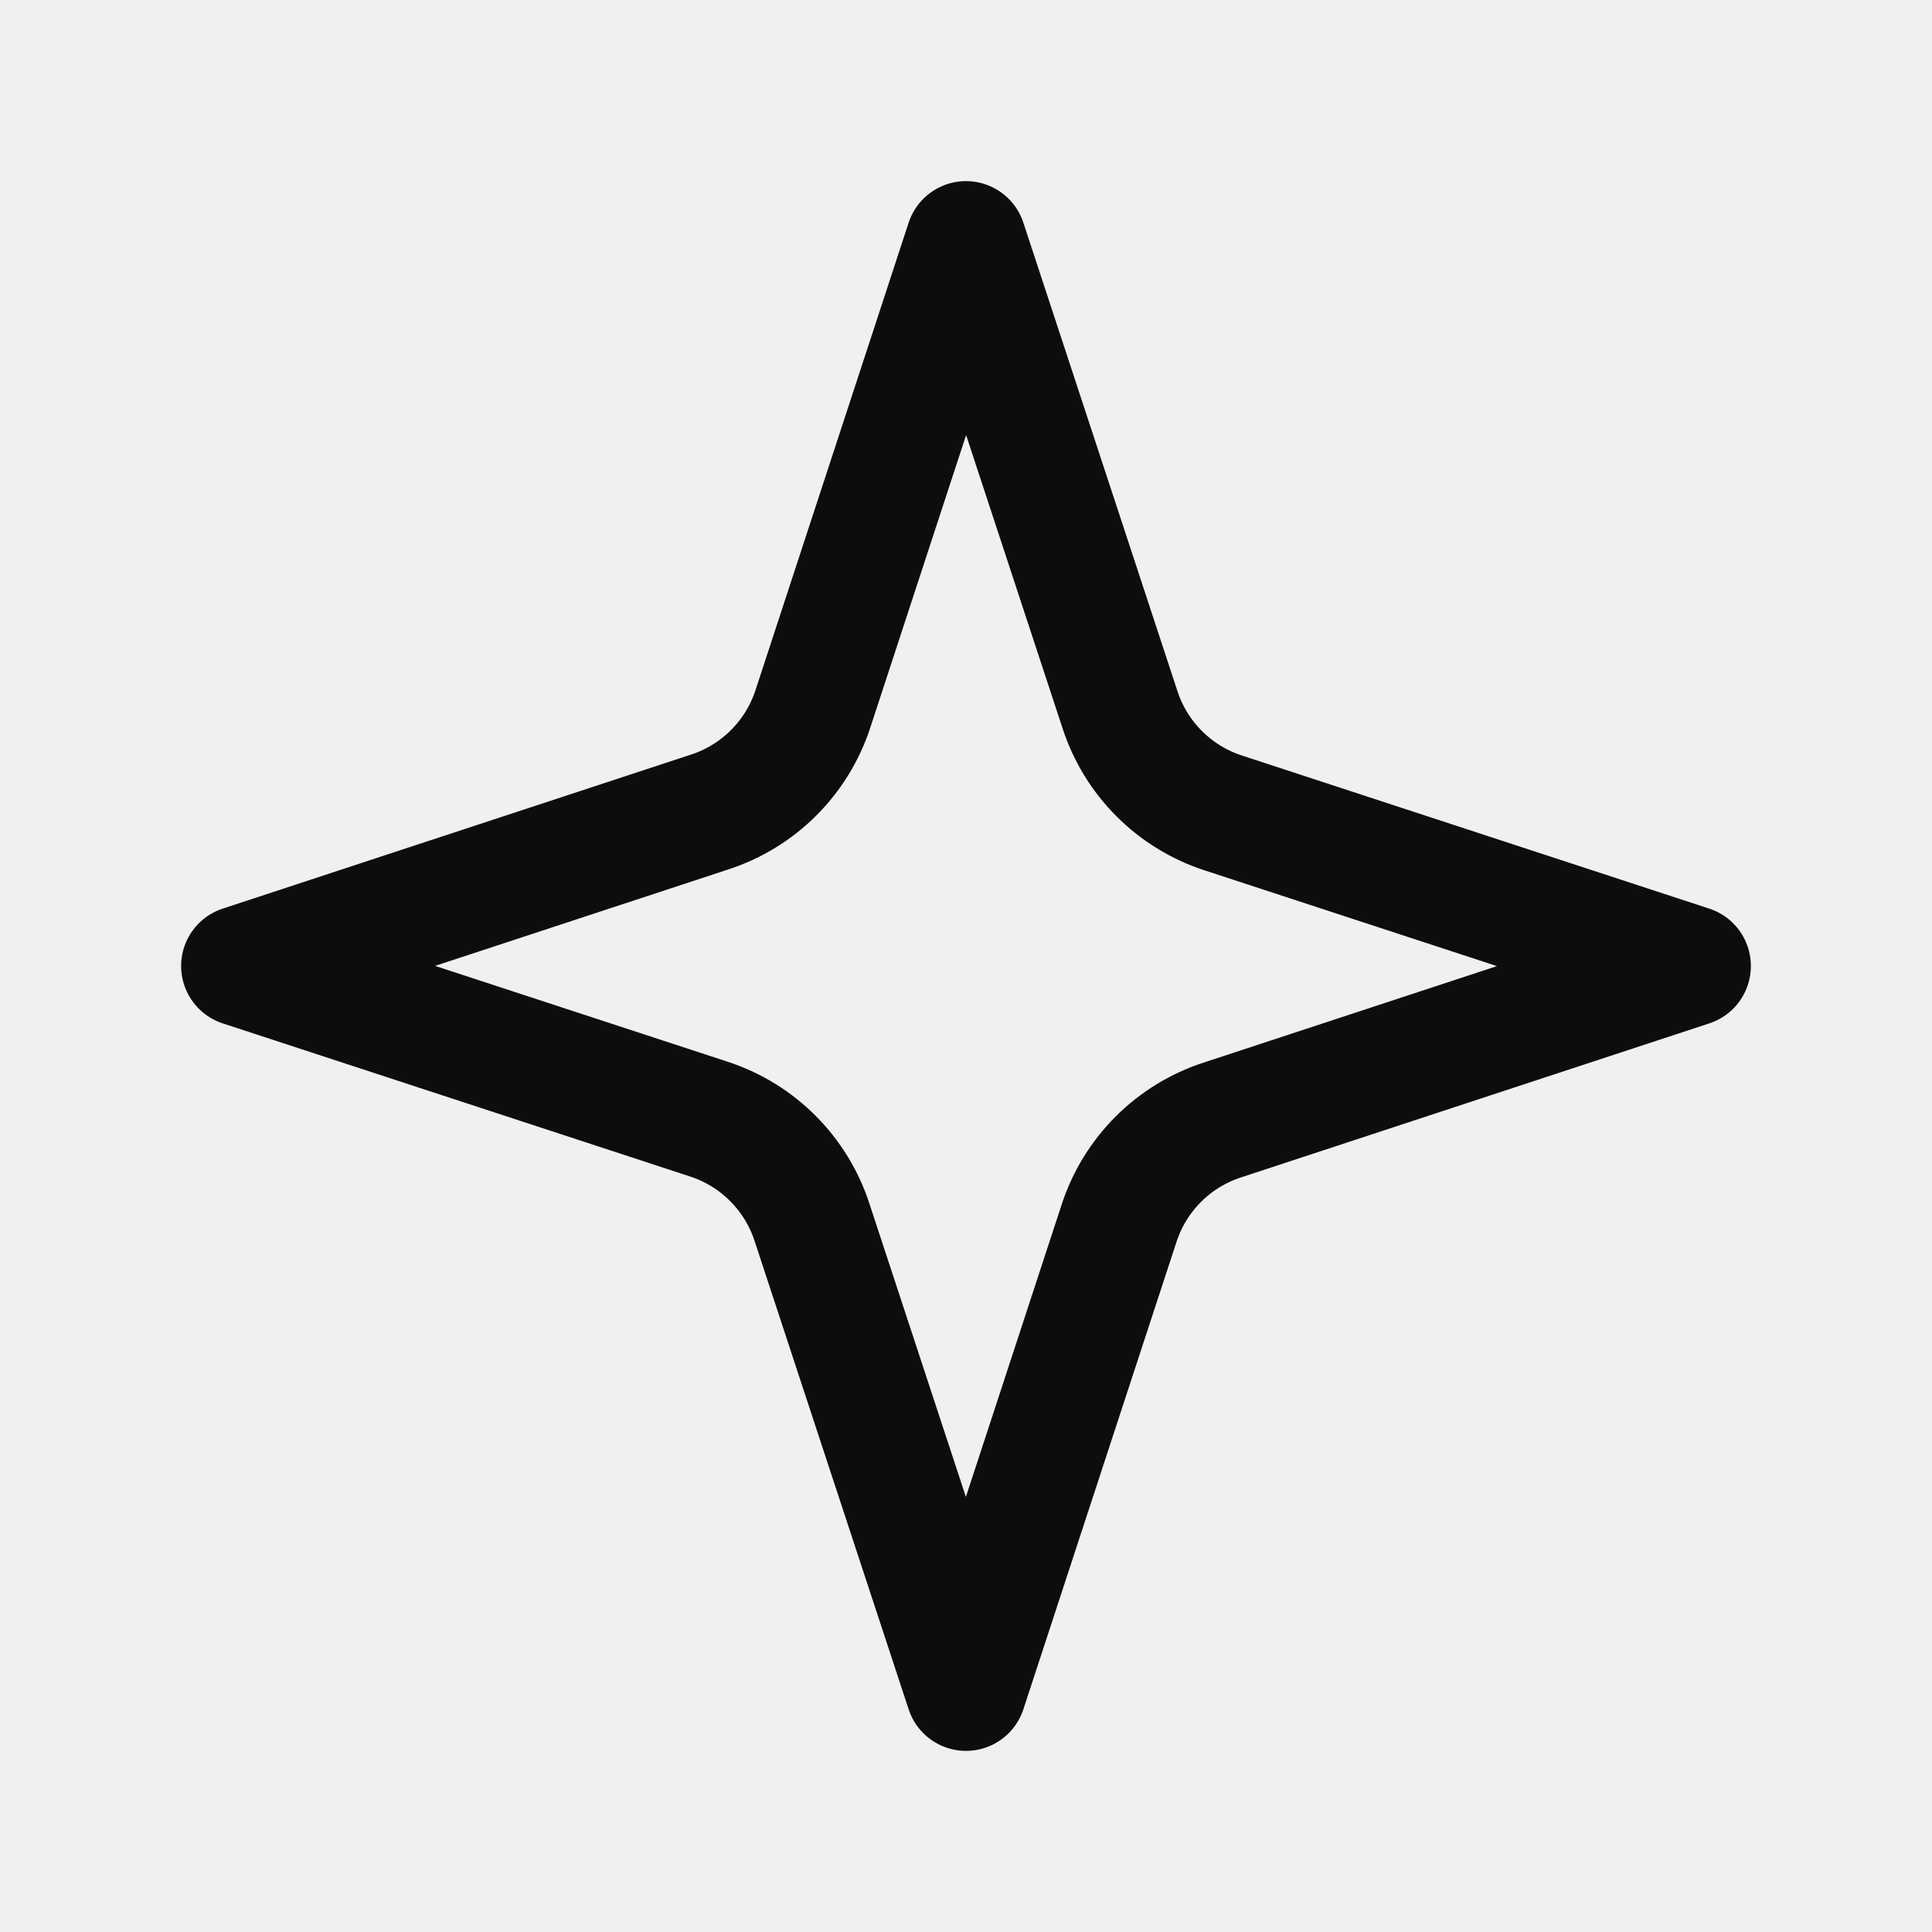
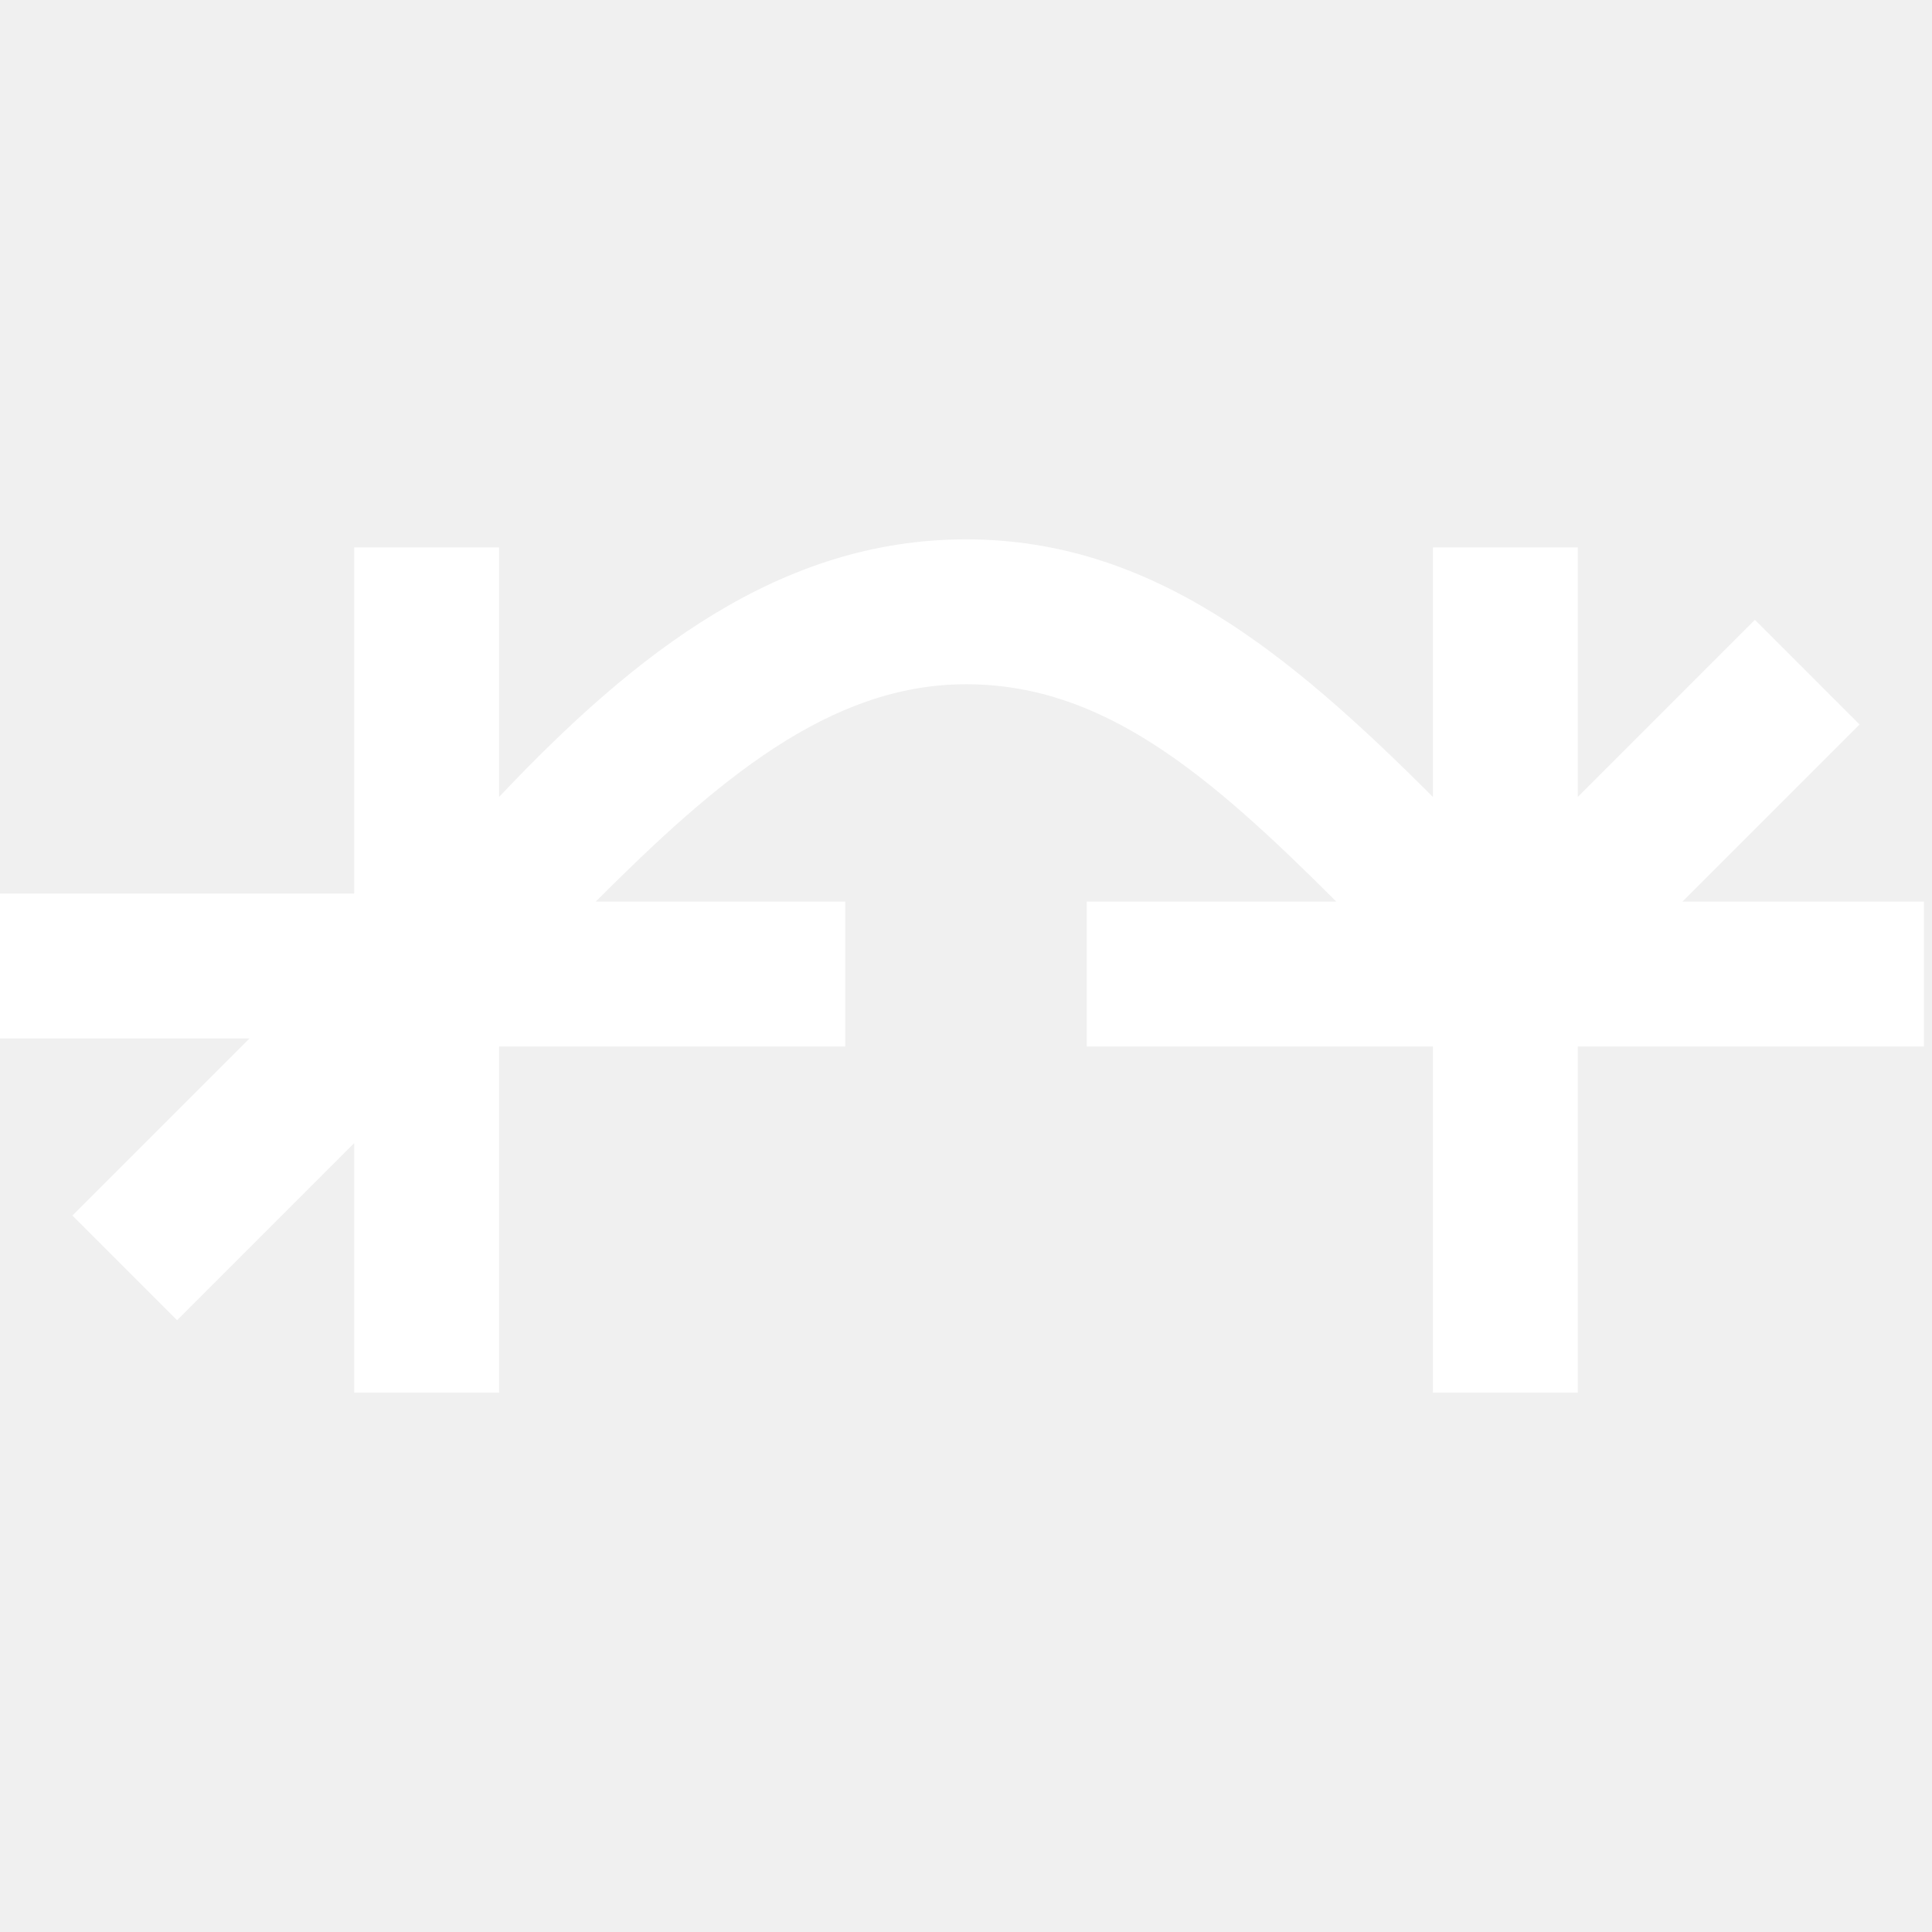
- <svg xmlns="http://www.w3.org/2000/svg" version="1.1" x="0px" y="0px" viewBox="0 0 24 24" style="enable-background:new 0 0 24 24;" xml:space="preserve">
-   <style type="text/css">
- 		.a {
- 			fill: none;
- 			stroke: #0d0e0b;
- 			stroke-width: 1.5;
- 			stroke-linecap: round;
- 			stroke-linejoin: round;
- 		}
- 	</style>
-   <g>
-     <path class="a" d="m12 3-1.9 5.8a2 2 0 0 1-1.287 1.288L3 12l5.8 1.9a2 2 0 0 1 1.288 1.287L12 21l1.9-5.8a2 2 0 0 1 1.287-1.288L21 12l-5.8-1.9a2 2 0 0 1-1.288-1.287Z" />
-   </g>
+ <svg xmlns="http://www.w3.org/2000/svg" id="Calque_1" data-name="Calque 1" version="1.1" viewBox="0 0 24 24">
+   <defs>
+     <style>
+       .cls-1 {
+         fill: #fff;
+         stroke-width: 0px;
+       }
+     </style>
+   </defs>
+   <path class="cls-1" d="M24,11.2h-3.1l2.2-2.2-1.3-1.3-2.2,2.2v-3.1h-1.8v3.1c-1.8-1.8-3.5-3.2-5.8-3.2s-4.1,1.4-5.8,3.2v-3.1h-1.8v4.3H0v1.8h3.1l-2.2,2.2,1.3,1.3,2.2-2.2v3.1h1.8v-4.3h4.3v-1.8h-3.1c1.5-1.5,2.9-2.7,4.6-2.7s3,1.1,4.6,2.7h-3.1v1.8h4.3v4.3h1.8v-4.3h4.3v-1.8Z" />
</svg>
